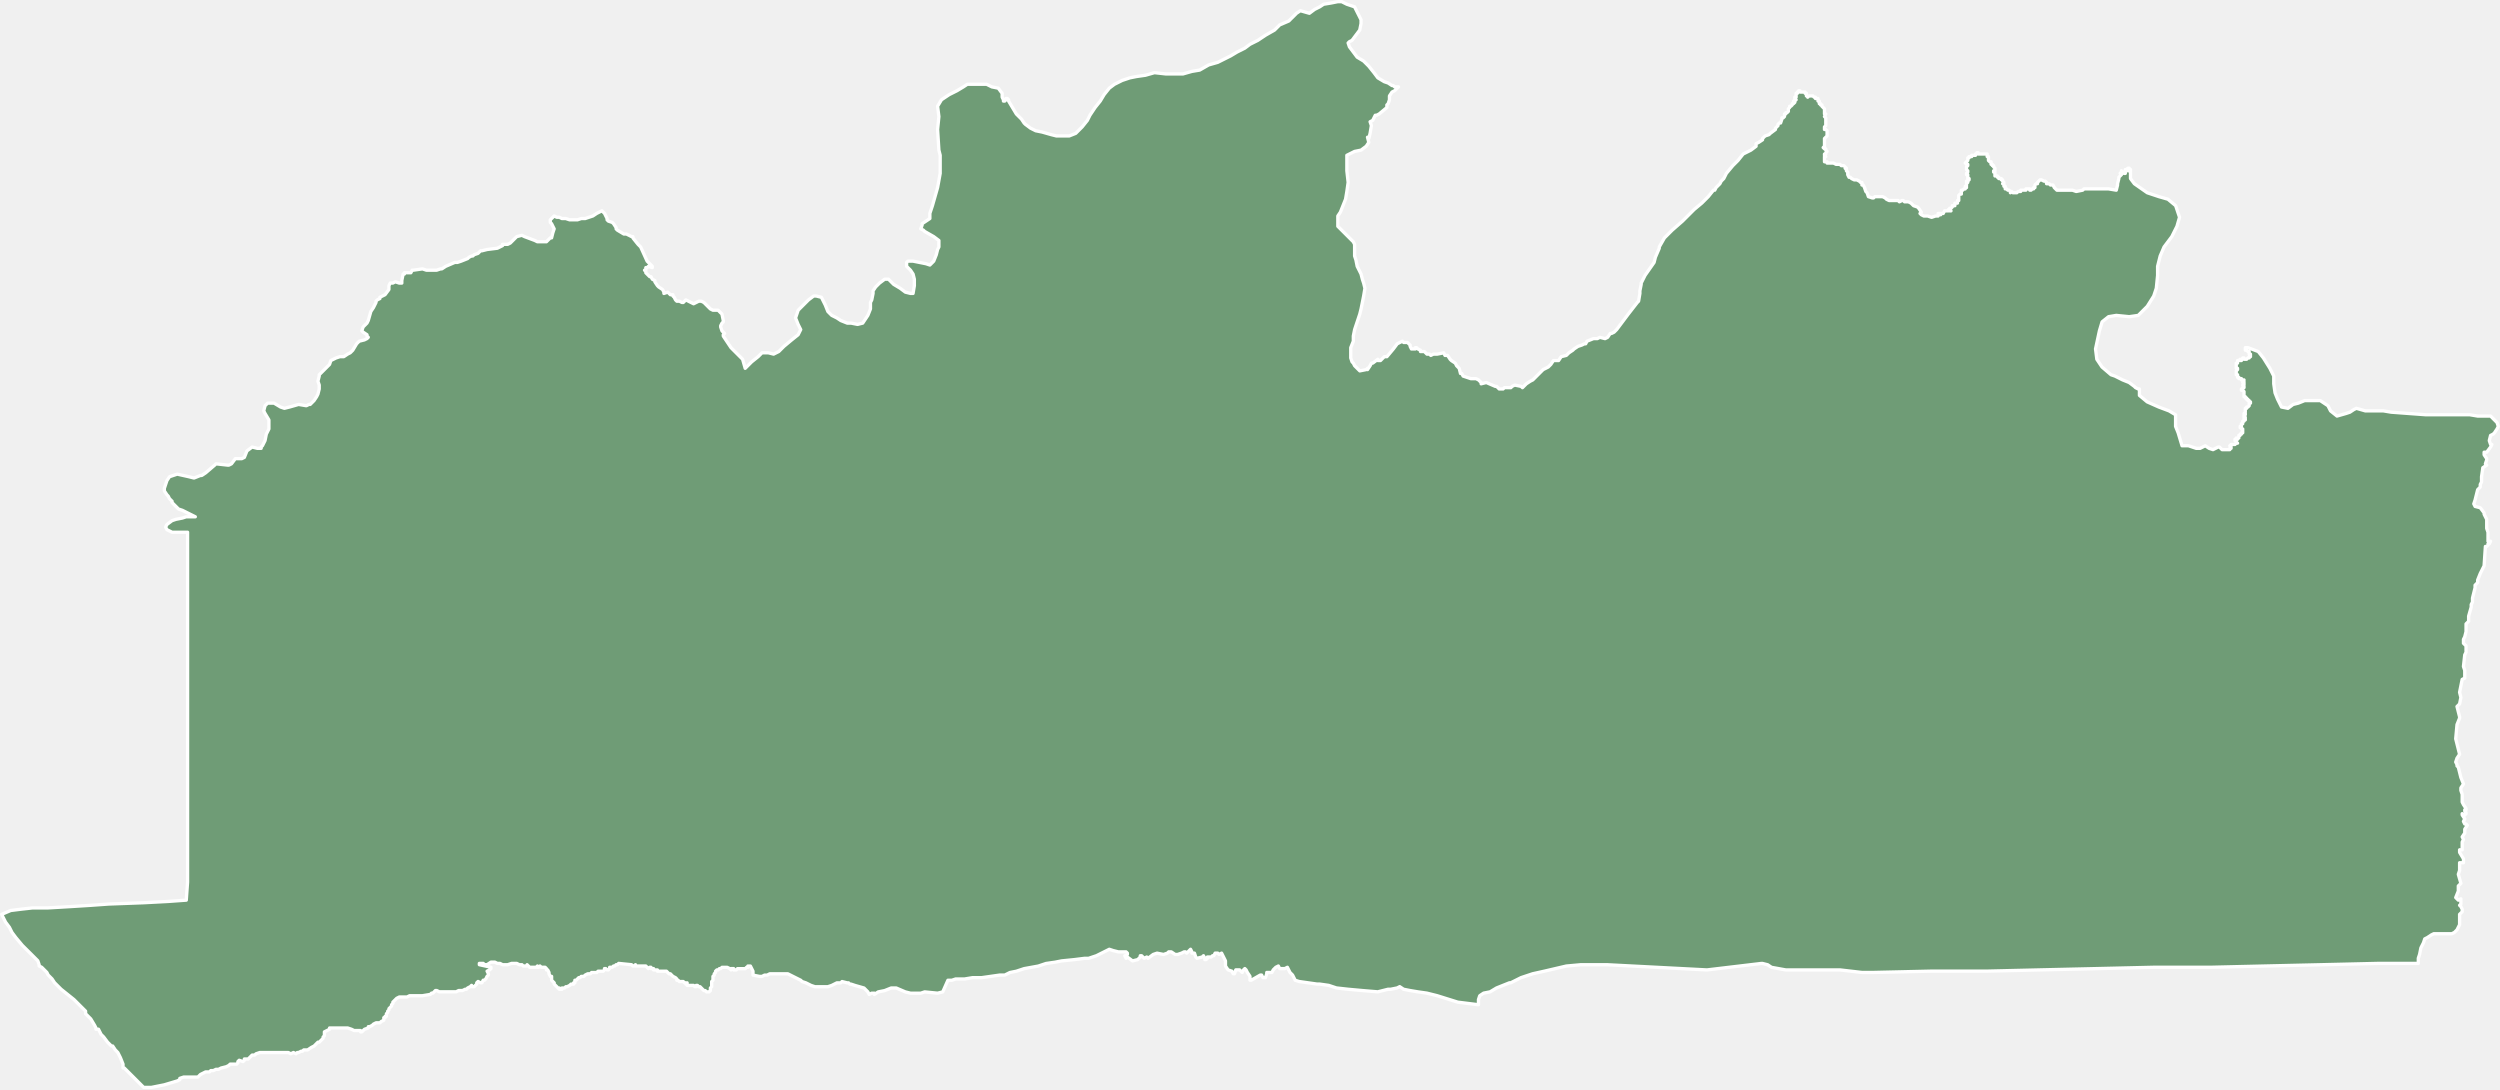
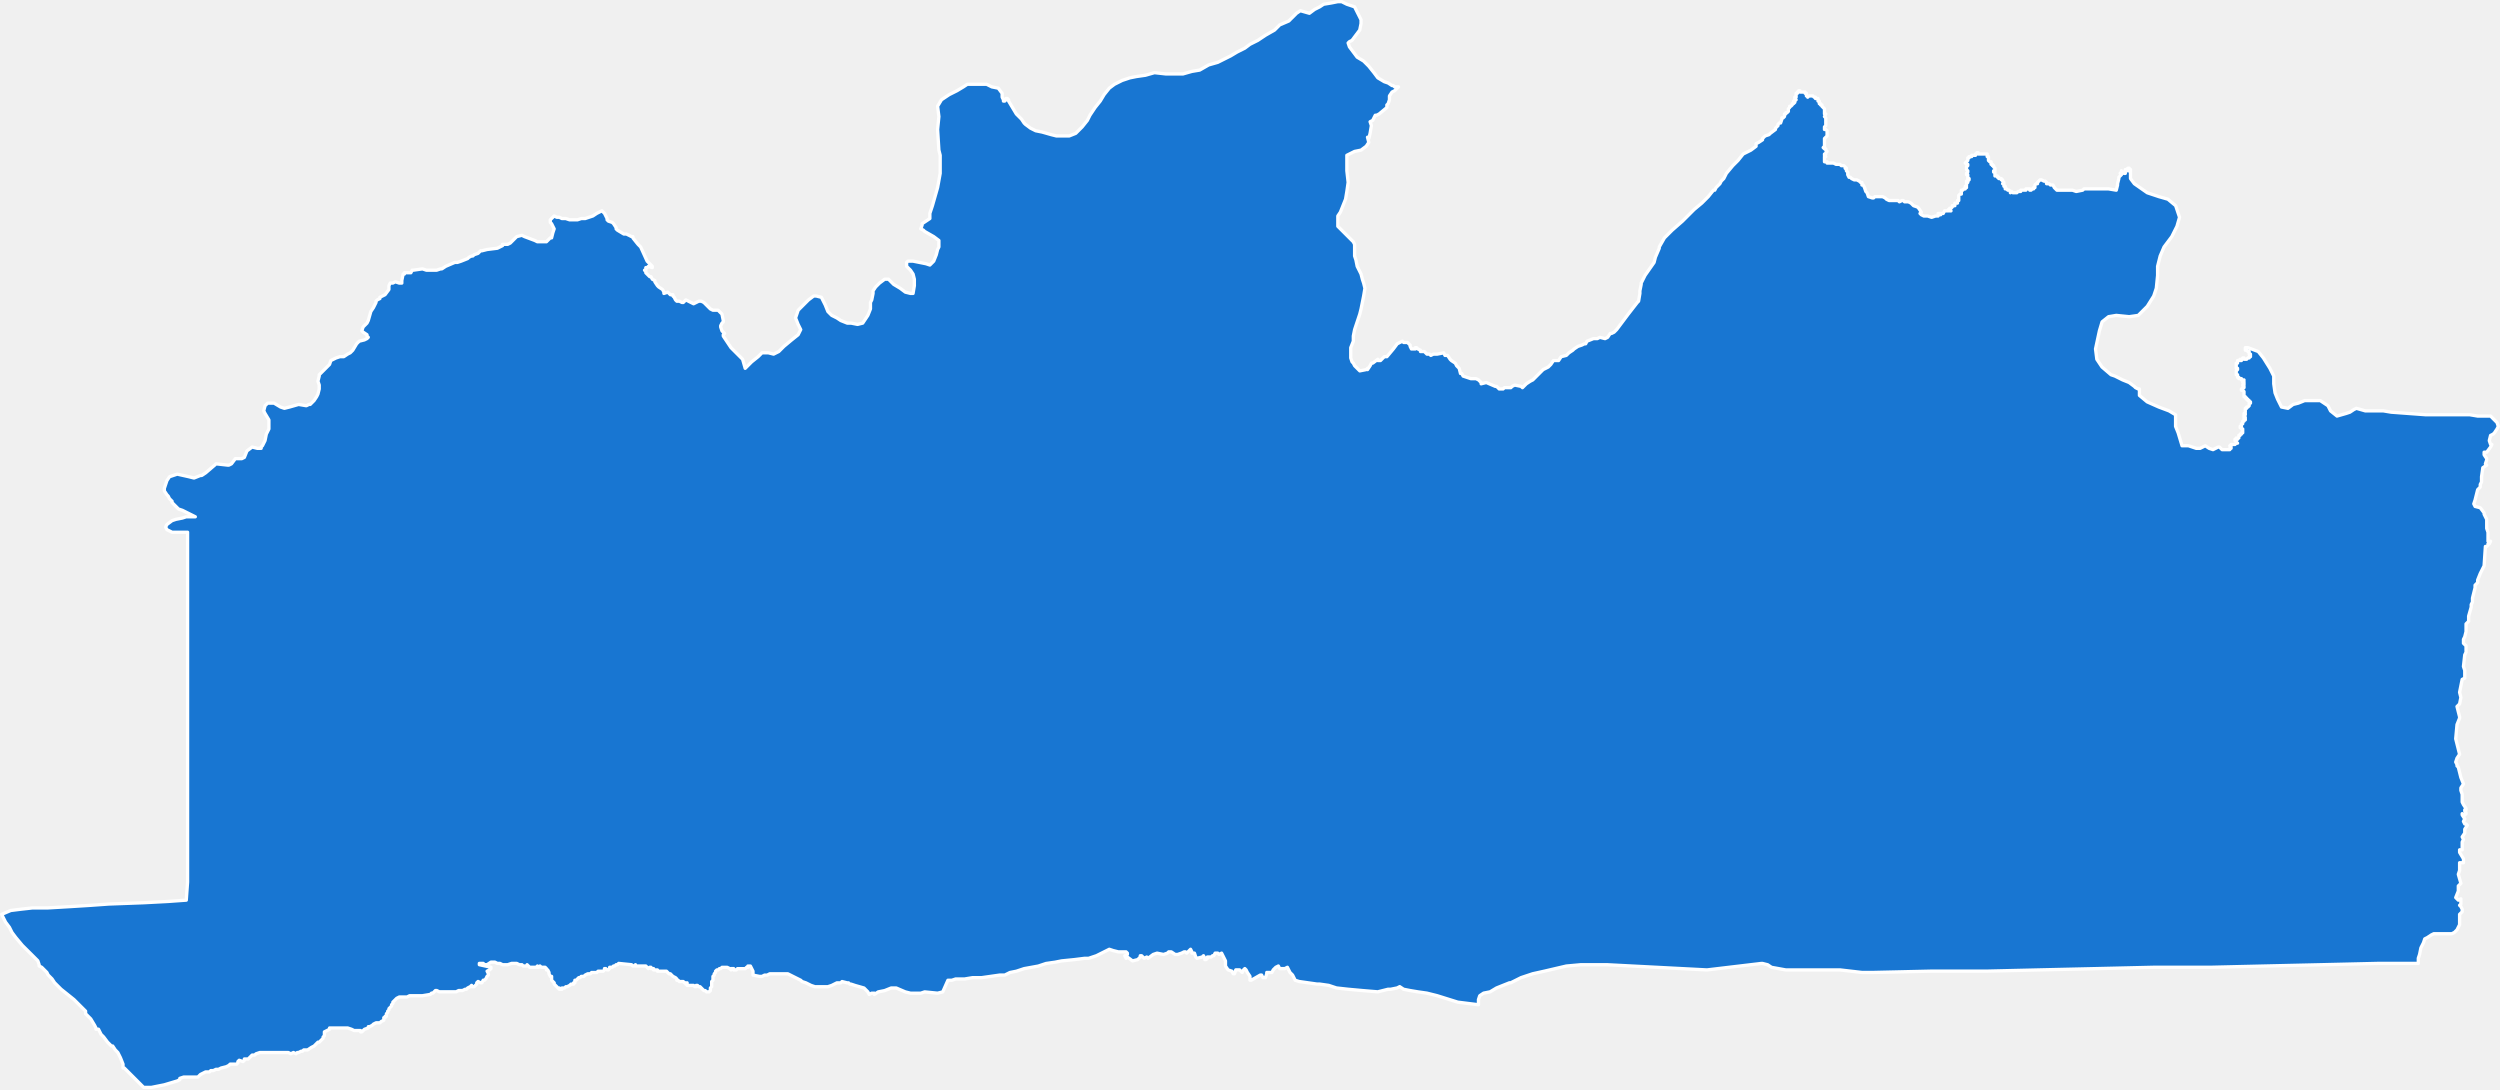
<svg xmlns="http://www.w3.org/2000/svg" width="375.165" height="163.424" viewBox="0 0 375.165 163.424">
-   <path id="CDBC" d="M315.165,520.262v-.194h.194v.194h.775v.194h.194v.387h.194v.194l.194-.194h.194v0h.194v0h.194l.194.194h.194v.194h.387v.387h.194v.387h.194v.194h.194v.194l.194.194.194.194v.775h.194l-.194.388.194.194V525.3l-.194.194v.387h.194l.194.194v.775l-.387.387V528.4l-.194.194.194.194h.194v.194l.194.194-.194.194v.194h-.194v.194l.194.194h-.194v.775h.387v.194h.969l.387.194h.581l.194.194h.387l.194.194.194.194h-.194l.194.194v.194l.194.194v.387l.194.387h.194l.194.194.387.194h.388l.387.194.194.194h.194v.387h.194l.194.387.194.581.194.194.194.581.581.194h.194l.194-.194h1.162l.387.194.194.194.387.194h1.356l.194.194.387-.194h.194l.194.194h.581l.387.194.387.388.581.194.194.194.387.581-.194.194.194.194.387.194h.581l.581.194.581-.194h.387v-.387h.194v.194h.194v-.194h.387l.194-.387h.581v-.194l.194.194h.194l-.194-.194v-.194h.194l.194-.194v-.194h.388v-.387h.387v-.387h.194v-.387h0v-.387l.194-.194h.194v-.581h.194l.194-.194h.194V534.6h.194l-.194-.194h.194v-.387l.194-.194h-.194v-.194h.194l.194-.194v-.194h-.194v-.581h-.194v-.194l.194-.194v-.194l-.194-.194h0V531.5l.194-.194v-.194h-.194v-.194h-.194l.194-.194.194-.194v-.387h.194v-.194h.387v-.194h.581v-.194h.194v-.194h.194v.194h.775v0h.194v0h.194v0h.194v.387h.194v.581l.194.194h.194v.387h.194v.194h.194v.194l.194.194v.387h-.194v.194h.194v.581h.194v0H345v.194h.194v.194h.388v.194h.194v.194l.194.194-.194.194h.194v.387h.194v.387h.194l.194.194h.194l.194.194v.194l.194-.194.194.194h.581l.194-.194h.388v-.194h.775v-.194h.581v.194h.194l.194-.194h.194V534.6h.194v-.387l.194-.194h.194v-.194l.194-.194.194-.194h.194l.387.194h.194l.194.194v.194h.387l.194.194h.388l.194.387.194.194.194.194h2.325l.581.194.969-.194.194-.194h3.681l1.162.194.194-.775v-.194l.194-.775v-.194l.387-.387-.194-.194.194-.194v-.194l.194.194h.194v.194h.194v-.581h.194l.194-.194h.194v.194h-.194v.194h.194v-.194h.194v1.356l.581.775,1.937,1.356,1.744.581,1.356.387,1.162.969.581,1.744-.387,1.356-.775,1.55-1.162,1.55-.581,1.356-.387,1.55v1.356l-.194,1.937-.387,1.162-.969,1.55-1.356,1.356-1.356.194-1.937-.194-1.162.194-.969.775L360.3,556.1l-.581,2.712.194,1.55.775,1.162,1.356,1.162.581.194,1.162.581.969.387.775.581.194.194.387.194h.194v.969l1.162.969,1.744.775,1.55.581.969.581v1.744l.387.969.581,1.937h.969l1.162.388h.581l.775-.388.581.388.581.194.775-.387h.194l.387.387h1.162v-.194h.194v-.194l-.194-.194h.194v-.194h.581l.194-.194h.194l-.194-.194h0l-.194-.194h.194l-.194-.194h.194v-.194l.194.194v-.194h.194v-.194h0v-.194h.194V571.6h.194V571.4h.194v-.581h-.194v-.194h-.194l.194-.194h-.194v0h.194v-.194h0v-.194h.194v-.387H382v-.194h.194v-.194H382l.194-.194H382v-.387h.194V568.5H382l.194-.194h0v-.581h.194v-.194h.194v0l.194-.194v-.387h.194v-.194h-.194v-.194h-.194v-.194h-.194v-.194H382.2v-.194H382v-.775h0l-.194-.194h-.194v-.194h.194v-.194h0v0H382v-.194l-.194-.194H382v-.387h-.194l.194-.194h-.194l.194-.194h-.387v-.194h-.388v-.194h-.194v-.387h-.194v-.194h0v-.387l.194-.194v-.194h-.194v-.387h0v-.387h.194v-.387h.194v0l.194-.194v.194h.194v-.194h.194v-.194H382v.194h.194v0h.194l.194-.194h.194v-.194h.194v-.387h-.194V559.2h-.194l-.194-.194H382.2v-.387h.387l1.55.581.775.969.969,1.55.581,1.162v1.162l.194,1.356.387.969.581,1.162.969.194.775-.581.775-.194.969-.388h2.325l1.162.775.387.775.969.775,1.356-.388.581-.194.581-.387.387-.194,1.356.387h2.712l1.162.194,5.231.387H415.9l1.162.194H419l.969.969.194.581-.194.388-.387.581-.194.194-.387.194-.194.775.194.581h.194l-.194.387-.581.775h-.387v.388l.387.581v.194l-.194.581.194.194-.581.388-.194,1.356v.775l-.194.387v.388l-.387.387-.387,1.55-.194.581.194.388.775.194.581.775v.194l.387.775v1.356l.194.581v1.356H419l-.194.387h-.194v.194l-.194.194h-.194l-.194,2.906-.387.775-.194.387-.387.969v.387l-.387.387v.387l-.387,1.55v.581l-.194.387v.387l-.387,1.356v.775l-.387.387v1.162l-.194.775-.194.387v.581l.387.387v.969l-.194.388-.194,1.744.194.581v1.162l-.387.194-.387,1.937.194.775-.194.969-.387.388.387,1.55v.194l-.387.969-.194,2.131.387,1.55.194.775-.387.581-.194.581.194.387v.194l.194.194.387,1.55.387.969-.387.581v.387l.194.581v1.162l.194.387.387.581v.194h-.194v.194l.194.194v.194l-.194.194-.387-.194v.194l.387.581-.194.387.194.387h.194l.194.194-.387.581v.581l-.387.581.194.387-.194.387v1.162h-.387v.387l.581.969v.581h-.581v1.162l-.194.581.387,1.356-.387.387v.775l-.387.969.387.387.387-.194v.775l-.194.194.194.194.194.387v.387l-.194.194-.194.194v1.55l-.387.775-.387.387-.387.194H410.48l-.387.194-.581.387-.387.194-.194.581-.387.775-.194.969-.194.581v.775H402.15l-8.33.194-8.524.194-8.33.194h-8.524l-8.33.194-8.524.194-8.33.194h-8.33l-8.524.194h-1.744L321.366,652H313.23l-2.131-.387-.581-.387-.775-.194h-.194l-8.136.969-14.917-.775h-4.068l-2.131.194L277,652.19l-1.744.387-1.744.581-1.55.775h-.194l-1.937.775-.969.581-.969.194-.581.387-.194.581v.775l-3.1-.388-3.1-.969-1.55-.387-1.356-.194-1.162-.194-.969-.194-.581-.387-.387.194-.969.194h-.387l-1.55.388-2.325-.194-2.131-.194-1.744-.194-1.162-.387-1.356-.194h-.387l-1.356-.194-1.356-.194-.581-.194-.387-.775-.194-.194-.194-.194-.387-.775-.387.194h-.775l-.194-.387-.387.194-.387.387-.194.388h-.775v.194l-.194.581h-.387l-.194-.387h-.194l-1.356.775h-.194v-.581l-.387-.581-.194-.388-.194-.194-.194.194-.194.388-.194-.194-.194-.194H230.7l-.194.581h-.194l-.194-.387L229.54,652l-.387-.581v-.775l-.581-1.162-.387.194-.194-.194H227.6l-.194.387h-.194l-.194.194h-.581v.194l-.194.194h-.194v-.194l-.194-.387-.194.194-.775.194-.194-.194-.194-.581h-.387v-.194l-.194-.387-.581.581-.194-.194h-.194l-.387.194-.581.194H221.6l-.581-.387h-.387l-.194.194-.581.194-.969-.194-.581.194-.775.581-.194-.194-.387.194-.194-.194-.194-.194h-.194v.194l-.387.388-.775.194-.775-.581-.194.194-.194-.387h.194l.194-.194v-.194l-.194-.194h-1.162l-.775-.194-.581-.194-1.162.581-.775.387-1.162.387h-.581l-1.55.194-1.937.194-.969.194-1.356.194-1.162.388-2.131.387-1.162.387-.969.194-.775.387h-.775l-1.356.194-1.356.194h-1.356l-1.162.194h-1.356l-.581.194H187.5l-.775,1.744-.775.194-1.937-.194-.581.194h-1.55l-.775-.194-1.356-.581h-.775l-.969.387-.969.194-.581.387v-.194h-.387l-.387.194-.194-.387-.581-.581-1.356-.387-.581-.194h-.194l-.194-.194h-.194l-.775-.194-.194.194h-.581l-.775.388-.581.194h-1.937l-.581-.194-.775-.388-.581-.194-.194-.194-.775-.387-.387-.194-.387-.194-.387-.194h-2.712l-.387.194h-.387l-.387.194h-.387l-.969-.194v-.581l-.387-.775h-.387v.194h-.194l-.194.194h-1.162l-.194.194h-.387V651.8h-.387V652l-.194-.194-.387-.194H153.6l-.194.194h-.194l-.194.194h-.194l-.194.194v.194l-.194.194v.194l-.194.194v.581l-.194.194v.775l-.194.194v.387l-.194.194h-.387l-.194-.194h-.194l-.194-.194-.194-.194-.194-.194h-.194l-.194-.194h-.194v.194h-.194l-.194-.194h-.969v-.387l-.194.194v-.194h-.194l-.194-.194h-.581l-.194-.194h-.194v-.194l-.194-.194-.387-.194-.387-.387h-.194l-.194-.194-.194-.194h-1.356V652h-.581V651.8h-.387v-.194h-.194l-.194.194-.194-.194-.194-.194h-1.55v-.194l-.194.194h-.194l-.194-.194-1.937-.194-.194.194h-.194l-.194.194h-.194l-.194.194h-.387v.194l-.194.194h-.194l-.194-.194h-.194V652l-.194.194H135l-.194.194h-.775l-.194.194h-.387l-.387.194-.194.194h-.387l-.194.194H132.1l-.194.194-.194.194h-.194v.387h-.194v.194h-.387l-.194.194-.387.194h-.194l-.194.194h-.387v.194h-.194l-.194-.194v.194l-.194-.194-.194-.194-.194-.194-.194-.194v-.194l-.194-.194-.194-.194v-.581h-.194l-.194-.387v-.194l-.194-.388h-.194V651.8l-.194-.194h-.581l-.194-.194-.194.194H125.9v-.194l-.194.194h-.969l-.194-.194-.194-.194v.194h-.581l-.194-.194h-.387l-.387-.194h-.775l-.581.194h-.775l-.387-.194h-.387l-.387-.194h-.581l-.581.387h-.387l-.194-.194h-.581v.194l1.744.387v.194l-.194.194-.387.194.194.387v.194l-.194.194-.194.388-.194.194h-.194l-.194.387h-.194l-.387-.194-.194.194v.194l-.194.194-.194.194h-.387v-.194l-.194.194-.387.194-.194.194h-.194l-.387.194h-.581l-.387.194h-2.518l-.387-.194h-.194l-.194.194-.194.194h-.194l-.194.194-1.162.194h-1.937l-.387.194h-1.162l-.387.194-.387.387-.194.194v.194l-.194.194v.194l-.194.194-.194.194V658l-.194.194v.194l-.194.194v.387h-.194v.194h-.194v.387l-.387.194-.194.194h-.581l-.387.194-.194.194-.387.194h-.194v.194l-.581.194-.387.388h-.194V661.1h-.969L98,660.906l-.581-.194H94.707v.194l-.387.194-.387.194v.581l-.194.194v.194l-.387.387-.194.194h-.194l-.387.388-.194.194-.387.194-.581.387h-.581l-.194.194h-.194l-.387.194h-.194l-.194.194-.387-.194-.387.194-.387-.194H84.246l-.581.194-.194.194h-.387l-.194.194-.194.194-.194.194h-.581v.194l-.194.194-.581-.194-.194.194v.194l-.194.194h-.969l-.194.194-.387.194-.775.194-.387.194H77.66l-.387.194h-.387l-.194.194H76.11l-.775.387-.387.387H72.817l-.581.194v.194l-.387.194-1.937.581-1.937.387H66.811l-2.906-2.906h-.194v-.581l-.387-.969-.387-.775L62.549,664l-.387-.581h-.194l-.387-.388-.194-.194-.581-.775-.387-.387-.387-.775h-.387v-.194l-.194-.387-.581-.969-.581-.581-.194-.194v-.387l-.581-.581-1.162-1.162-.969-.775-.969-.775-.387-.387-.581-.581-.387-.581-.387-.387-.194-.194-.194-.387-.775-.775-.387-.194v-.194l-.194-.581-.969-.969L48.6,648.313l-.969-1.162-.581-.775-.387-.775-.581-.775-.387-.775-.194-.387,1.356-.581,1.55-.194,1.744-.194h2.325l3.293-.194,3.1-.194,2.712-.194,5.231-.194,3.681-.194,2.712-.194.194-2.712v-52.5H71.073l-.775-.387-.194-.387.194-.387.775-.581.581-.194.969-.194L73.2,584H74.56l-.775-.387-.387-.194-.775-.387-.581-.194-.581-.581-.387-.387v-.194l-.387-.387-.194-.387L70.3,580.7l-.387-.581v-.387l.387-1.162.387-.581,1.162-.388,1.744.388.775.194.969-.387h.194l.581-.387,1.356-1.162.194-.194,1.744.194H79.6l.387-.194.581-.775h.969l.387-.194.387-.969.775-.581.775.194h.581v-.194l.194-.194.387-.775.194-.969.387-.775v-1.356l-.581-.969-.194-.387.194-.775.387-.387h.969l.969.581.581.194.775-.194,1.356-.387,1.162.194.387-.194H91.8l.581-.581.387-.581.194-.387.194-.775v-.581l-.194-.581.194-.775v-.194l.194-.194.387-.387.387-.387.194-.194.387-.387.194-.581.775-.387.581-.194h.581l.581-.388.387-.194.387-.387.581-.969.194-.194.194-.194.775-.194.387-.194.194-.194-.194-.194v-.194l-.581-.387-.194-.194.194-.581.581-.581.194-.387.387-1.356.387-.581.387-.775v-.194l.194-.194.387-.194v-.194l.775-.387.581-.775v-.581l.194-.388h.387l.387-.194.581.194h.387v-.387l.194-.969h.194v-.194h.969l.194-.387h.194l1.356-.194.581.194h1.55l.581-.194h.194l.581-.387,1.356-.581h.387l.581-.194.969-.387.194-.194.387-.194h.194l.194-.194.581-.194.387-.387h.194l.775-.194,1.55-.194.775-.387v-.194h.775l.387-.194.969-.969.775-.194.387.194,1.55.581.387.194h1.356l.581-.581h.194l.194-.775.194-.581-.387-.775-.194-.194v-.387l.581-.581.387.194h.387l.387.194h.581l.581.194H131.9l.581-.194h.581l.581-.194.581-.194.581-.387.775-.388.194.194.194.194.387.775v.194l.194.194.581.194.194.194.387.581v.194l.194.194.969.581h.387l.387.194.387.194h.194v.194l.775.969.194.194.194.194.969,2.131.194.194.581.581v.194l-.581-.194-.194.194h-.194v.387h-.194l.194.194v.194l.194.194.194.194.194.194h.194l.194.387.387.194v.194l.387.581.194.194.581.388.194.387v.194l.581-.194.387.387h.387v.194l.194.194.194.387.194.194h.387l.387.194h.194l.387-.388.387.194.775.387.775-.387h.387l.387.194.969.969.387.194h.775l.194.194.387.387.194.969v.194l-.194.194-.194.387v.194l.194.581.387.387-.194.194v.194l.387.581.387.581.387.581.387.387.581.581.194.194.194.194.387.387.387,1.356.969-.969.969-.775.581-.581h.969l.775.194.775-.387.775-.775,1.162-.969.969-.775.387-.775-.387-.775-.387-.969L165.03,553l.775-.775.775-.775.775-.581h.387l.775.194.194.388.387.775.387.969.581.581.775.387.581.387.969.387h.581l.969.194.775-.194.775-1.162.387-.969v-.969l.194-.387.194-.969v-.388l.387-.581.581-.581.775-.581h.581l.775.775.969.581.775.581.775.194h.387l.194-1.162v-.969l-.194-.775-.387-.581-.581-.581v-.581l.194-.194h.775l.969.194.969.194.581.194.581-.581.387-.969.194-.775.194-.387v-.969l-.775-.581-1.356-.775-.194-.194-.387-.194.194-.581v-.194l1.162-.775v-.775l.387-1.162.775-2.712.387-2.131v-2.712l-.194-.775-.194-3.1.194-1.937-.194-1.55.581-.969,1.162-.775,1.162-.581.969-.581.581-.387h2.906l.775.387.969.194.581.775v.581l.194.387v.194h.194l.194-.194v-.194h.194l.194.194v.194l.581.969.581.969.387.387.387.387.387.581.194.194.775.581.775.388.969.194,1.356.387.775.194h1.937l.969-.387.969-.969.775-.969.387-.775.775-1.162.775-.969.581-.969.775-.969.775-.581,1.162-.581,1.162-.387.969-.194,1.356-.194,1.356-.387,1.744.194h2.518l1.356-.387,1.162-.194,1.356-.775,1.356-.387,1.162-.581.775-.387.969-.581,1.162-.581.775-.581L234,512.51l1.162-.775,1.356-.775.775-.775,1.356-.581,1.162-1.162.581-.387,1.356.387.775-.581.775-.388.581-.387,1.162-.194.969-.194h.581l.775.387.581.194.581.194.387.775.581,1.162v.581l-.194.969-.581.775-.581.775-.387.194-.194.194.194.581.581.775.581.775.969.581.775.775.775.969.581.775.969.581.581.194.581.388h.194l.194.194h.581l-.581.581-.387.194-.387.581v.581l-.194.581-.194.194v.387l-1.162.969-.387.194h-.194l-.387.775-.387.194.194.581-.194,1.162-.194.775-.194-.194.194.775-.387.581-.775.581-.969.194-1.162.581v2.325l.194,1.744-.194,1.356-.194,1.162-.387.969-.387.969-.387.581v1.55l.581.581.775.775.581.581.387.387.194.388v1.744l.194.581.194.969.581,1.162.194.775.194.581.194.775-.194,1.162-.387,1.937-.194.775-.387,1.162-.387,1.162-.194.969v.775l-.387.969v1.55l.194.581.194.194.194.387.194.194.194.194.387.387.969-.194.194-.194v.194l.387-.581.194-.387h.194l.775-.581v.194h.387l.387-.387.194-.194h.387l.969-1.162.581-.775.775-.387.194.194h.581l.194.194.194.194v.194l.194.388h.581v-.194h.194l.194.194.387.194v.194h.581l.387.387h.387l.194.194.387-.194h.581l.969-.194.194.388h.388l.387.581.194.194.581.387.194.387.387.388.194.775h.194l.194.387,1.162.387h.775l.387.194.387.387v.194l.775-.194,1.356.581h.194l.387.387h.581l.194-.194h.969l.194-.194.387-.194.969.194.194.194.581-.581.581-.387.387-.194.194-.194,1.356-1.356.387-.194.387-.194.387-.387.387-.581h.775l.387-.581.775-.194.387-.387.581-.387.194-.194.581-.387.581-.194.387-.194h.194l.194-.387.969-.387h.581l.387-.194.775.194.387-.194.387-.581h.194l.387-.194.387-.388,1.743-2.325,1.356-1.744.194-.194.194-1.162v-.388l.194-.969v-.194l.581-1.162,1.356-1.937.194-.775.581-1.356v-.194l.775-1.356,1.162-1.162,1.55-1.356.387-.388,1.162-1.162.194-.194,1.162-.969.387-.387.581-.581.775-.969h.194l.194-.387.581-.581.194-.387.387-.387.387-.775.969-1.162.775-.775.775-.969,1.162-.581.775-.581v-.387l.387-.194.581-.387v-.194l.194-.194.194-.194.581-.194.194-.194.775-.581v-.194l.194-.194.194-.194V525.1l.194-.194h.194l.194-.581v-.194h.194l.194-.194v-.387h.194v-.194h.194l.194-.194v-.387l.194-.194v-.194h.194l.194-.194V522h.194l.194-.194h-.194v-.194h.194v0l.194-.194h-.194v-.387h.194v-.581h.194v-.194h.194Z" transform="translate(-45.251 -506.449)" fill="#6f9c76" stroke="#fff" stroke-linecap="round" stroke-linejoin="round" stroke-width="0.5" />
+   <path id="CDBC" d="M315.165,520.262v-.194h.194v.194h.775v.194h.194v.387h.194v.194l.194-.194h.194v0h.194v0h.194l.194.194h.194v.194h.387v.387h.194v.387h.194v.194h.194v.194l.194.194.194.194v.775h.194l-.194.388.194.194V525.3l-.194.194v.387h.194l.194.194v.775l-.387.387V528.4l-.194.194.194.194h.194v.194l.194.194-.194.194v.194h-.194v.194l.194.194h-.194v.775h.387v.194h.969l.387.194h.581l.194.194h.387l.194.194.194.194h-.194l.194.194v.194l.194.194v.387l.194.387h.194l.194.194.387.194h.388l.387.194.194.194h.194v.387h.194l.194.387.194.581.194.194.194.581.581.194h.194l.194-.194h1.162l.387.194.194.194.387.194h1.356l.194.194.387-.194h.194l.194.194h.581l.387.194.387.388.581.194.194.194.387.581-.194.194.194.194.387.194h.581l.581.194.581-.194h.387v-.387h.194v.194h.194v-.194h.387l.194-.387h.581v-.194l.194.194h.194l-.194-.194v-.194h.194l.194-.194v-.194h.388v-.387h.387v-.387h.194v-.387h0v-.387l.194-.194h.194v-.581h.194l.194-.194h.194V534.6h.194l-.194-.194h.194v-.387l.194-.194h-.194v-.194h.194l.194-.194v-.194h-.194v-.581h-.194v-.194l.194-.194v-.194l-.194-.194h0V531.5l.194-.194v-.194h-.194v-.194h-.194l.194-.194.194-.194v-.387h.194v-.194h.387v-.194h.581v-.194h.194v-.194h.194v.194h.775v0h.194v0h.194v0h.194v.387h.194v.581l.194.194h.194v.387h.194v.194h.194v.194l.194.194v.387h-.194v.194h.194v.581h.194v0H345v.194h.194v.194h.388v.194h.194v.194l.194.194-.194.194h.194v.387h.194v.387h.194l.194.194h.194l.194.194v.194l.194-.194.194.194h.581l.194-.194h.388v-.194h.775v-.194h.581v.194h.194l.194-.194h.194V534.6h.194v-.387l.194-.194h.194v-.194l.194-.194.194-.194h.194l.387.194h.194l.194.194v.194h.387l.194.194h.388l.194.387.194.194.194.194h2.325l.581.194.969-.194.194-.194h3.681l1.162.194.194-.775v-.194l.194-.775v-.194l.387-.387-.194-.194.194-.194v-.194l.194.194h.194v.194h.194v-.581h.194l.194-.194h.194v.194h-.194v.194h.194v-.194h.194v1.356l.581.775,1.937,1.356,1.744.581,1.356.387,1.162.969.581,1.744-.387,1.356-.775,1.55-1.162,1.55-.581,1.356-.387,1.55v1.356l-.194,1.937-.387,1.162-.969,1.55-1.356,1.356-1.356.194-1.937-.194-1.162.194-.969.775L360.3,556.1l-.581,2.712.194,1.55.775,1.162,1.356,1.162.581.194,1.162.581.969.387.775.581.194.194.387.194h.194v.969l1.162.969,1.744.775,1.55.581.969.581v1.744l.387.969.581,1.937h.969l1.162.388h.581l.775-.388.581.388.581.194.775-.387h.194l.387.387h1.162v-.194h.194v-.194l-.194-.194h.194v-.194h.581l.194-.194h.194l-.194-.194h0l-.194-.194h.194l-.194-.194h.194v-.194l.194.194v-.194h.194v-.194h0v-.194h.194V571.6h.194V571.4h.194v-.581h-.194v-.194h-.194l.194-.194h-.194v0h.194v-.194h0v-.194h.194v-.387H382v-.194h.194v-.194H382l.194-.194H382v-.387h.194V568.5H382l.194-.194h0v-.581h.194v-.194h.194v0l.194-.194v-.387h.194v-.194h-.194v-.194h-.194v-.194h-.194v-.194H382.2v-.194H382v-.775h0l-.194-.194h-.194v-.194h.194v-.194h0v0H382v-.194l-.194-.194H382v-.387h-.194l.194-.194h-.194l.194-.194h-.387v-.194h-.388v-.194h-.194v-.387h-.194v-.194h0v-.387l.194-.194v-.194h-.194v-.387h0v-.387h.194v-.387h.194v0l.194-.194v.194h.194v-.194h.194v-.194H382v.194h.194v0h.194l.194-.194h.194v-.194h.194v-.387h-.194V559.2h-.194l-.194-.194H382.2v-.387h.387l1.55.581.775.969.969,1.55.581,1.162v1.162l.194,1.356.387.969.581,1.162.969.194.775-.581.775-.194.969-.388h2.325l1.162.775.387.775.969.775,1.356-.388.581-.194.581-.387.387-.194,1.356.387h2.712l1.162.194,5.231.387H415.9l1.162.194H419l.969.969.194.581-.194.388-.387.581-.194.194-.387.194-.194.775.194.581h.194l-.194.387-.581.775h-.387v.388l.387.581v.194l-.194.581.194.194-.581.388-.194,1.356v.775l-.194.387v.388l-.387.387-.387,1.55-.194.581.194.388.775.194.581.775v.194l.387.775v1.356l.194.581v1.356H419l-.194.387h-.194v.194l-.194.194h-.194l-.194,2.906-.387.775-.194.387-.387.969v.387l-.387.387v.387l-.387,1.55v.581l-.194.387v.387l-.387,1.356v.775l-.387.387v1.162l-.194.775-.194.387v.581l.387.387v.969l-.194.388-.194,1.744.194.581v1.162l-.387.194-.387,1.937.194.775-.194.969-.387.388.387,1.55v.194l-.387.969-.194,2.131.387,1.55.194.775-.387.581-.194.581.194.387v.194l.194.194.387,1.55.387.969-.387.581v.387l.194.581v1.162l.194.387.387.581v.194h-.194v.194l.194.194v.194l-.194.194-.387-.194v.194l.387.581-.194.387.194.387h.194l.194.194-.387.581v.581l-.387.581.194.387-.194.387v1.162h-.387v.387l.581.969v.581h-.581v1.162l-.194.581.387,1.356-.387.387v.775l-.387.969.387.387.387-.194v.775l-.194.194.194.194.194.387v.387l-.194.194-.194.194v1.55l-.387.775-.387.387-.387.194H410.48l-.387.194-.581.387-.387.194-.194.581-.387.775-.194.969-.194.581v.775H402.15l-8.33.194-8.524.194-8.33.194h-8.524l-8.33.194-8.524.194-8.33.194h-8.33l-8.524.194h-1.744L321.366,652H313.23l-2.131-.387-.581-.387-.775-.194h-.194l-8.136.969-14.917-.775h-4.068l-2.131.194L277,652.19l-1.744.387-1.744.581-1.55.775h-.194l-1.937.775-.969.581-.969.194-.581.387-.194.581v.775l-3.1-.388-3.1-.969-1.55-.387-1.356-.194-1.162-.194-.969-.194-.581-.387-.387.194-.969.194h-.387l-1.55.388-2.325-.194-2.131-.194-1.744-.194-1.162-.387-1.356-.194h-.387l-1.356-.194-1.356-.194-.581-.194-.387-.775-.194-.194-.194-.194-.387-.775-.387.194h-.775l-.194-.387-.387.194-.387.387-.194.388h-.775v.194l-.194.581h-.387l-.194-.387h-.194l-1.356.775h-.194v-.581l-.387-.581-.194-.388-.194-.194-.194.194-.194.388-.194-.194-.194-.194H230.7l-.194.581h-.194l-.194-.387L229.54,652l-.387-.581v-.775l-.581-1.162-.387.194-.194-.194H227.6l-.194.387h-.194l-.194.194h-.581v.194l-.194.194h-.194v-.194l-.194-.387-.194.194-.775.194-.194-.194-.194-.581h-.387v-.194l-.194-.387-.581.581-.194-.194h-.194l-.387.194-.581.194H221.6l-.581-.387h-.387l-.194.194-.581.194-.969-.194-.581.194-.775.581-.194-.194-.387.194-.194-.194-.194-.194h-.194v.194l-.387.388-.775.194-.775-.581-.194.194-.194-.387h.194l.194-.194v-.194l-.194-.194h-1.162l-.775-.194-.581-.194-1.162.581-.775.387-1.162.387h-.581l-1.55.194-1.937.194-.969.194-1.356.194-1.162.388-2.131.387-1.162.387-.969.194-.775.387h-.775l-1.356.194-1.356.194h-1.356l-1.162.194h-1.356l-.581.194H187.5l-.775,1.744-.775.194-1.937-.194-.581.194h-1.55l-.775-.194-1.356-.581h-.775l-.969.387-.969.194-.581.387v-.194h-.387l-.387.194-.194-.387-.581-.581-1.356-.387-.581-.194h-.194l-.194-.194h-.194l-.775-.194-.194.194h-.581l-.775.388-.581.194h-1.937l-.581-.194-.775-.388-.581-.194-.194-.194-.775-.387-.387-.194-.387-.194-.387-.194h-2.712l-.387.194h-.387l-.387.194h-.387l-.969-.194v-.581l-.387-.775h-.387v.194h-.194l-.194.194h-1.162l-.194.194h-.387V651.8h-.387V652l-.194-.194-.387-.194H153.6l-.194.194h-.194l-.194.194h-.194l-.194.194v.194l-.194.194v.194l-.194.194v.581l-.194.194v.775l-.194.194v.387l-.194.194h-.387l-.194-.194h-.194l-.194-.194-.194-.194-.194-.194h-.194l-.194-.194h-.194v.194h-.194l-.194-.194h-.969v-.387l-.194.194v-.194h-.194l-.194-.194h-.581l-.194-.194h-.194v-.194l-.194-.194-.387-.194-.387-.387h-.194l-.194-.194-.194-.194h-1.356V652h-.581V651.8h-.387v-.194h-.194l-.194.194-.194-.194-.194-.194h-1.55v-.194l-.194.194h-.194l-.194-.194-1.937-.194-.194.194h-.194l-.194.194h-.194l-.194.194h-.387v.194l-.194.194h-.194l-.194-.194h-.194V652l-.194.194H135l-.194.194h-.775l-.194.194h-.387l-.387.194-.194.194h-.387l-.194.194H132.1l-.194.194-.194.194h-.194v.387h-.194v.194h-.387l-.194.194-.387.194h-.194l-.194.194h-.387v.194h-.194l-.194-.194v.194l-.194-.194-.194-.194-.194-.194-.194-.194v-.194l-.194-.194-.194-.194v-.581h-.194l-.194-.387v-.194l-.194-.388h-.194V651.8l-.194-.194h-.581l-.194-.194-.194.194H125.9v-.194l-.194.194h-.969l-.194-.194-.194-.194v.194h-.581l-.194-.194h-.387l-.387-.194h-.775l-.581.194h-.775l-.387-.194h-.387l-.387-.194h-.581l-.581.387h-.387l-.194-.194h-.581v.194l1.744.387v.194l-.194.194-.387.194.194.387v.194l-.194.194-.194.388-.194.194h-.194l-.194.387h-.194l-.387-.194-.194.194v.194l-.194.194-.194.194h-.387v-.194l-.194.194-.387.194-.194.194h-.194l-.387.194h-.581l-.387.194h-2.518l-.387-.194h-.194l-.194.194-.194.194h-.194l-.194.194-1.162.194h-1.937l-.387.194h-1.162l-.387.194-.387.387-.194.194v.194l-.194.194v.194l-.194.194-.194.194V658l-.194.194v.194l-.194.194v.387h-.194v.194h-.194v.387l-.387.194-.194.194h-.581l-.387.194-.194.194-.387.194h-.194v.194l-.581.194-.387.388h-.194V661.1h-.969L98,660.906l-.581-.194H94.707v.194l-.387.194-.387.194v.581l-.194.194v.194l-.387.387-.194.194h-.194l-.387.388-.194.194-.387.194-.581.387h-.581l-.194.194h-.194l-.387.194h-.194l-.194.194-.387-.194-.387.194-.387-.194H84.246l-.581.194-.194.194h-.387l-.194.194-.194.194-.194.194h-.581v.194l-.194.194-.581-.194-.194.194v.194l-.194.194h-.969l-.194.194-.387.194-.775.194-.387.194H77.66l-.387.194h-.387l-.194.194H76.11l-.775.387-.387.387H72.817l-.581.194v.194l-.387.194-1.937.581-1.937.387H66.811l-2.906-2.906h-.194v-.581l-.387-.969-.387-.775L62.549,664l-.387-.581h-.194l-.387-.388-.194-.194-.581-.775-.387-.387-.387-.775h-.387v-.194l-.194-.387-.581-.969-.581-.581-.194-.194v-.387l-.581-.581-1.162-1.162-.969-.775-.969-.775-.387-.387-.581-.581-.387-.581-.387-.387-.194-.194-.194-.387-.775-.775-.387-.194v-.194l-.194-.581-.969-.969L48.6,648.313l-.969-1.162-.581-.775-.387-.775-.581-.775-.387-.775-.194-.387,1.356-.581,1.55-.194,1.744-.194h2.325l3.293-.194,3.1-.194,2.712-.194,5.231-.194,3.681-.194,2.712-.194.194-2.712v-52.5H71.073l-.775-.387-.194-.387.194-.387.775-.581.581-.194.969-.194L73.2,584H74.56l-.775-.387-.387-.194-.775-.387-.581-.194-.581-.581-.387-.387v-.194l-.387-.387-.194-.387L70.3,580.7l-.387-.581v-.387l.387-1.162.387-.581,1.162-.388,1.744.388.775.194.969-.387h.194l.581-.387,1.356-1.162.194-.194,1.744.194H79.6l.387-.194.581-.775h.969l.387-.194.387-.969.775-.581.775.194h.581v-.194l.194-.194.387-.775.194-.969.387-.775v-1.356l-.581-.969-.194-.387.194-.775.387-.387h.969l.969.581.581.194.775-.194,1.356-.387,1.162.194.387-.194H91.8l.581-.581.387-.581.194-.387.194-.775v-.581l-.194-.581.194-.775v-.194l.194-.194.387-.387.387-.387.194-.194.387-.387.194-.581.775-.387.581-.194h.581l.581-.388.387-.194.387-.387.581-.969.194-.194.194-.194.775-.194.387-.194.194-.194-.194-.194v-.194l-.581-.387-.194-.194.194-.581.581-.581.194-.387.387-1.356.387-.581.387-.775v-.194l.194-.194.387-.194v-.194l.775-.387.581-.775v-.581l.194-.388h.387l.387-.194.581.194h.387v-.387l.194-.969h.194v-.194h.969l.194-.387h.194l1.356-.194.581.194h1.55l.581-.194h.194l.581-.387,1.356-.581h.387l.581-.194.969-.387.194-.194.387-.194h.194l.194-.194.581-.194.387-.387h.194l.775-.194,1.55-.194.775-.387v-.194h.775l.387-.194.969-.969.775-.194.387.194,1.55.581.387.194h1.356l.581-.581h.194l.194-.775.194-.581-.387-.775-.194-.194v-.387l.581-.581.387.194h.387l.387.194h.581l.581.194H131.9l.581-.194h.581l.581-.194.581-.194.581-.387.775-.388.194.194.194.194.387.775v.194l.194.194.581.194.194.194.387.581v.194l.194.194.969.581h.387l.387.194.387.194h.194v.194l.775.969.194.194.194.194.969,2.131.194.194.581.581v.194l-.581-.194-.194.194h-.194v.387h-.194l.194.194v.194l.194.194.194.194.194.194h.194l.194.387.387.194v.194l.387.581.194.194.581.388.194.387v.194l.581-.194.387.387h.387v.194l.194.194.194.387.194.194h.387l.387.194h.194l.387-.388.387.194.775.387.775-.387h.387l.387.194.969.969.387.194h.775l.194.194.387.387.194.969v.194l-.194.194-.194.387v.194l.194.581.387.387-.194.194v.194l.387.581.387.581.387.581.387.387.581.581.194.194.194.194.387.387.387,1.356.969-.969.969-.775.581-.581h.969l.775.194.775-.387.775-.775,1.162-.969.969-.775.387-.775-.387-.775-.387-.969L165.03,553l.775-.775.775-.775.775-.581h.387l.775.194.194.388.387.775.387.969.581.581.775.387.581.387.969.387h.581l.969.194.775-.194.775-1.162.387-.969v-.969l.194-.387.194-.969v-.388l.387-.581.581-.581.775-.581h.581l.775.775.969.581.775.581.775.194h.387l.194-1.162v-.969l-.194-.775-.387-.581-.581-.581v-.581l.194-.194h.775l.969.194.969.194.581.194.581-.581.387-.969.194-.775.194-.387v-.969l-.775-.581-1.356-.775-.194-.194-.387-.194.194-.581v-.194l1.162-.775v-.775l.387-1.162.775-2.712.387-2.131v-2.712l-.194-.775-.194-3.1.194-1.937-.194-1.55.581-.969,1.162-.775,1.162-.581.969-.581.581-.387h2.906l.775.387.969.194.581.775v.581l.194.387v.194h.194l.194-.194v-.194h.194l.194.194v.194l.581.969.581.969.387.387.387.387.387.581.194.194.775.581.775.388.969.194,1.356.387.775.194h1.937l.969-.387.969-.969.775-.969.387-.775.775-1.162.775-.969.581-.969.775-.969.775-.581,1.162-.581,1.162-.387.969-.194,1.356-.194,1.356-.387,1.744.194h2.518l1.356-.387,1.162-.194,1.356-.775,1.356-.387,1.162-.581.775-.387.969-.581,1.162-.581.775-.581L234,512.51l1.162-.775,1.356-.775.775-.775,1.356-.581,1.162-1.162.581-.387,1.356.387.775-.581.775-.388.581-.387,1.162-.194.969-.194h.581l.775.387.581.194.581.194.387.775.581,1.162v.581l-.194.969-.581.775-.581.775-.387.194-.194.194.194.581.581.775.581.775.969.581.775.775.775.969.581.775.969.581.581.194.581.388h.194l.194.194h.581l-.581.581-.387.194-.387.581v.581l-.194.581-.194.194v.387l-1.162.969-.387.194h-.194l-.387.775-.387.194.194.581-.194,1.162-.194.775-.194-.194.194.775-.387.581-.775.581-.969.194-1.162.581v2.325l.194,1.744-.194,1.356-.194,1.162-.387.969-.387.969-.387.581v1.55l.581.581.775.775.581.581.387.387.194.388v1.744l.194.581.194.969.581,1.162.194.775.194.581.194.775-.194,1.162-.387,1.937-.194.775-.387,1.162-.387,1.162-.194.969v.775l-.387.969v1.55l.194.581.194.194.194.387.194.194.194.194.387.387.969-.194.194-.194v.194l.387-.581.194-.387h.194l.775-.581v.194h.387l.387-.387.194-.194h.387l.969-1.162.581-.775.775-.387.194.194h.581l.194.194.194.194v.194l.194.388h.581v-.194h.194l.194.194.387.194v.194h.581l.387.387h.387l.194.194.387-.194h.581l.969-.194.194.388h.388l.387.581.194.194.581.387.194.387.387.388.194.775h.194l.194.387,1.162.387h.775l.387.194.387.387v.194l.775-.194,1.356.581h.194l.387.387h.581l.194-.194h.969l.194-.194.387-.194.969.194.194.194.581-.581.581-.387.387-.194.194-.194,1.356-1.356.387-.194.387-.194.387-.387.387-.581h.775l.387-.581.775-.194.387-.387.581-.387.194-.194.581-.387.581-.194.387-.194h.194l.194-.387.969-.387h.581l.387-.194.775.194.387-.194.387-.581h.194l.387-.194.387-.388,1.743-2.325,1.356-1.744.194-.194.194-1.162v-.388l.194-.969v-.194l.581-1.162,1.356-1.937.194-.775.581-1.356v-.194l.775-1.356,1.162-1.162,1.55-1.356.387-.388,1.162-1.162.194-.194,1.162-.969.387-.387.581-.581.775-.969h.194l.194-.387.581-.581.194-.387.387-.387.387-.775.969-1.162.775-.775.775-.969,1.162-.581.775-.581v-.387l.387-.194.581-.387v-.194l.194-.194.194-.194.581-.194.194-.194.775-.581v-.194l.194-.194.194-.194V525.1l.194-.194h.194l.194-.581v-.194h.194l.194-.194v-.387h.194v-.194h.194l.194-.194v-.387l.194-.194v-.194h.194l.194-.194V522h.194l.194-.194h-.194v-.194h.194v0l.194-.194h-.194v-.387h.194v-.581h.194v-.194h.194Z" transform="translate(-45.251 -506.449)" fill="#1876d2" stroke="#fff" stroke-linecap="round" stroke-linejoin="round" stroke-width="0.5" />
</svg>
